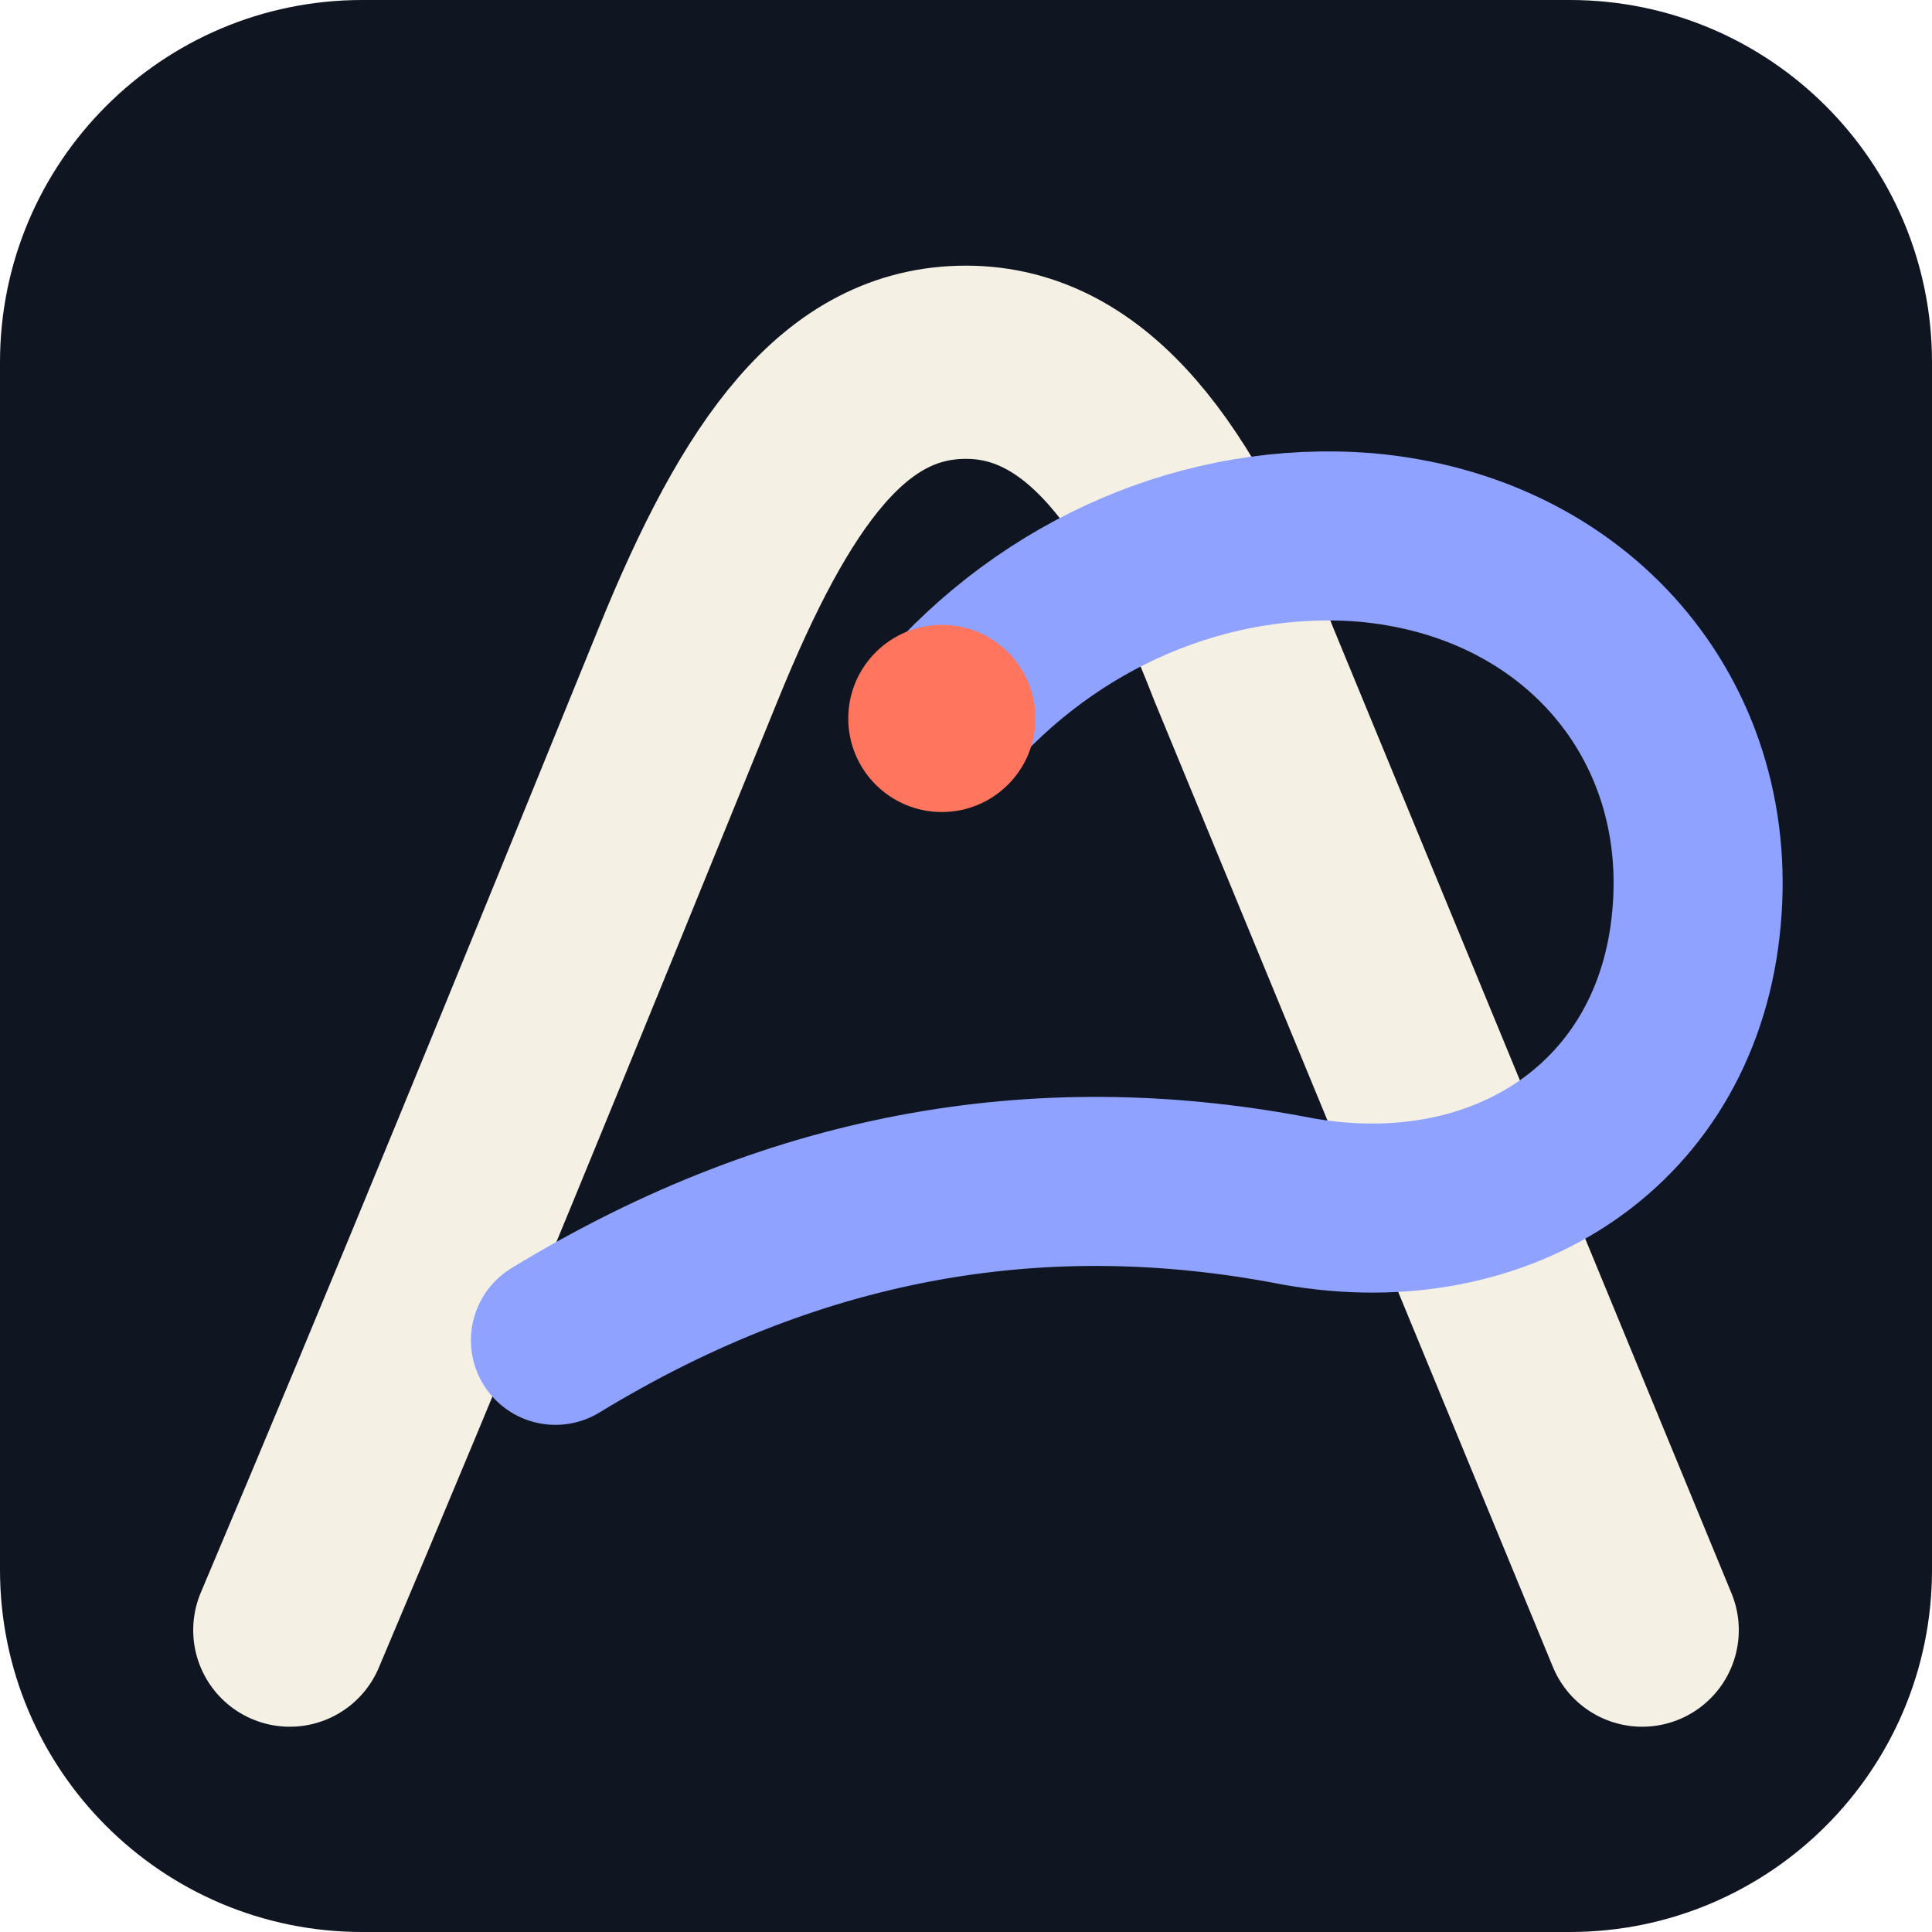
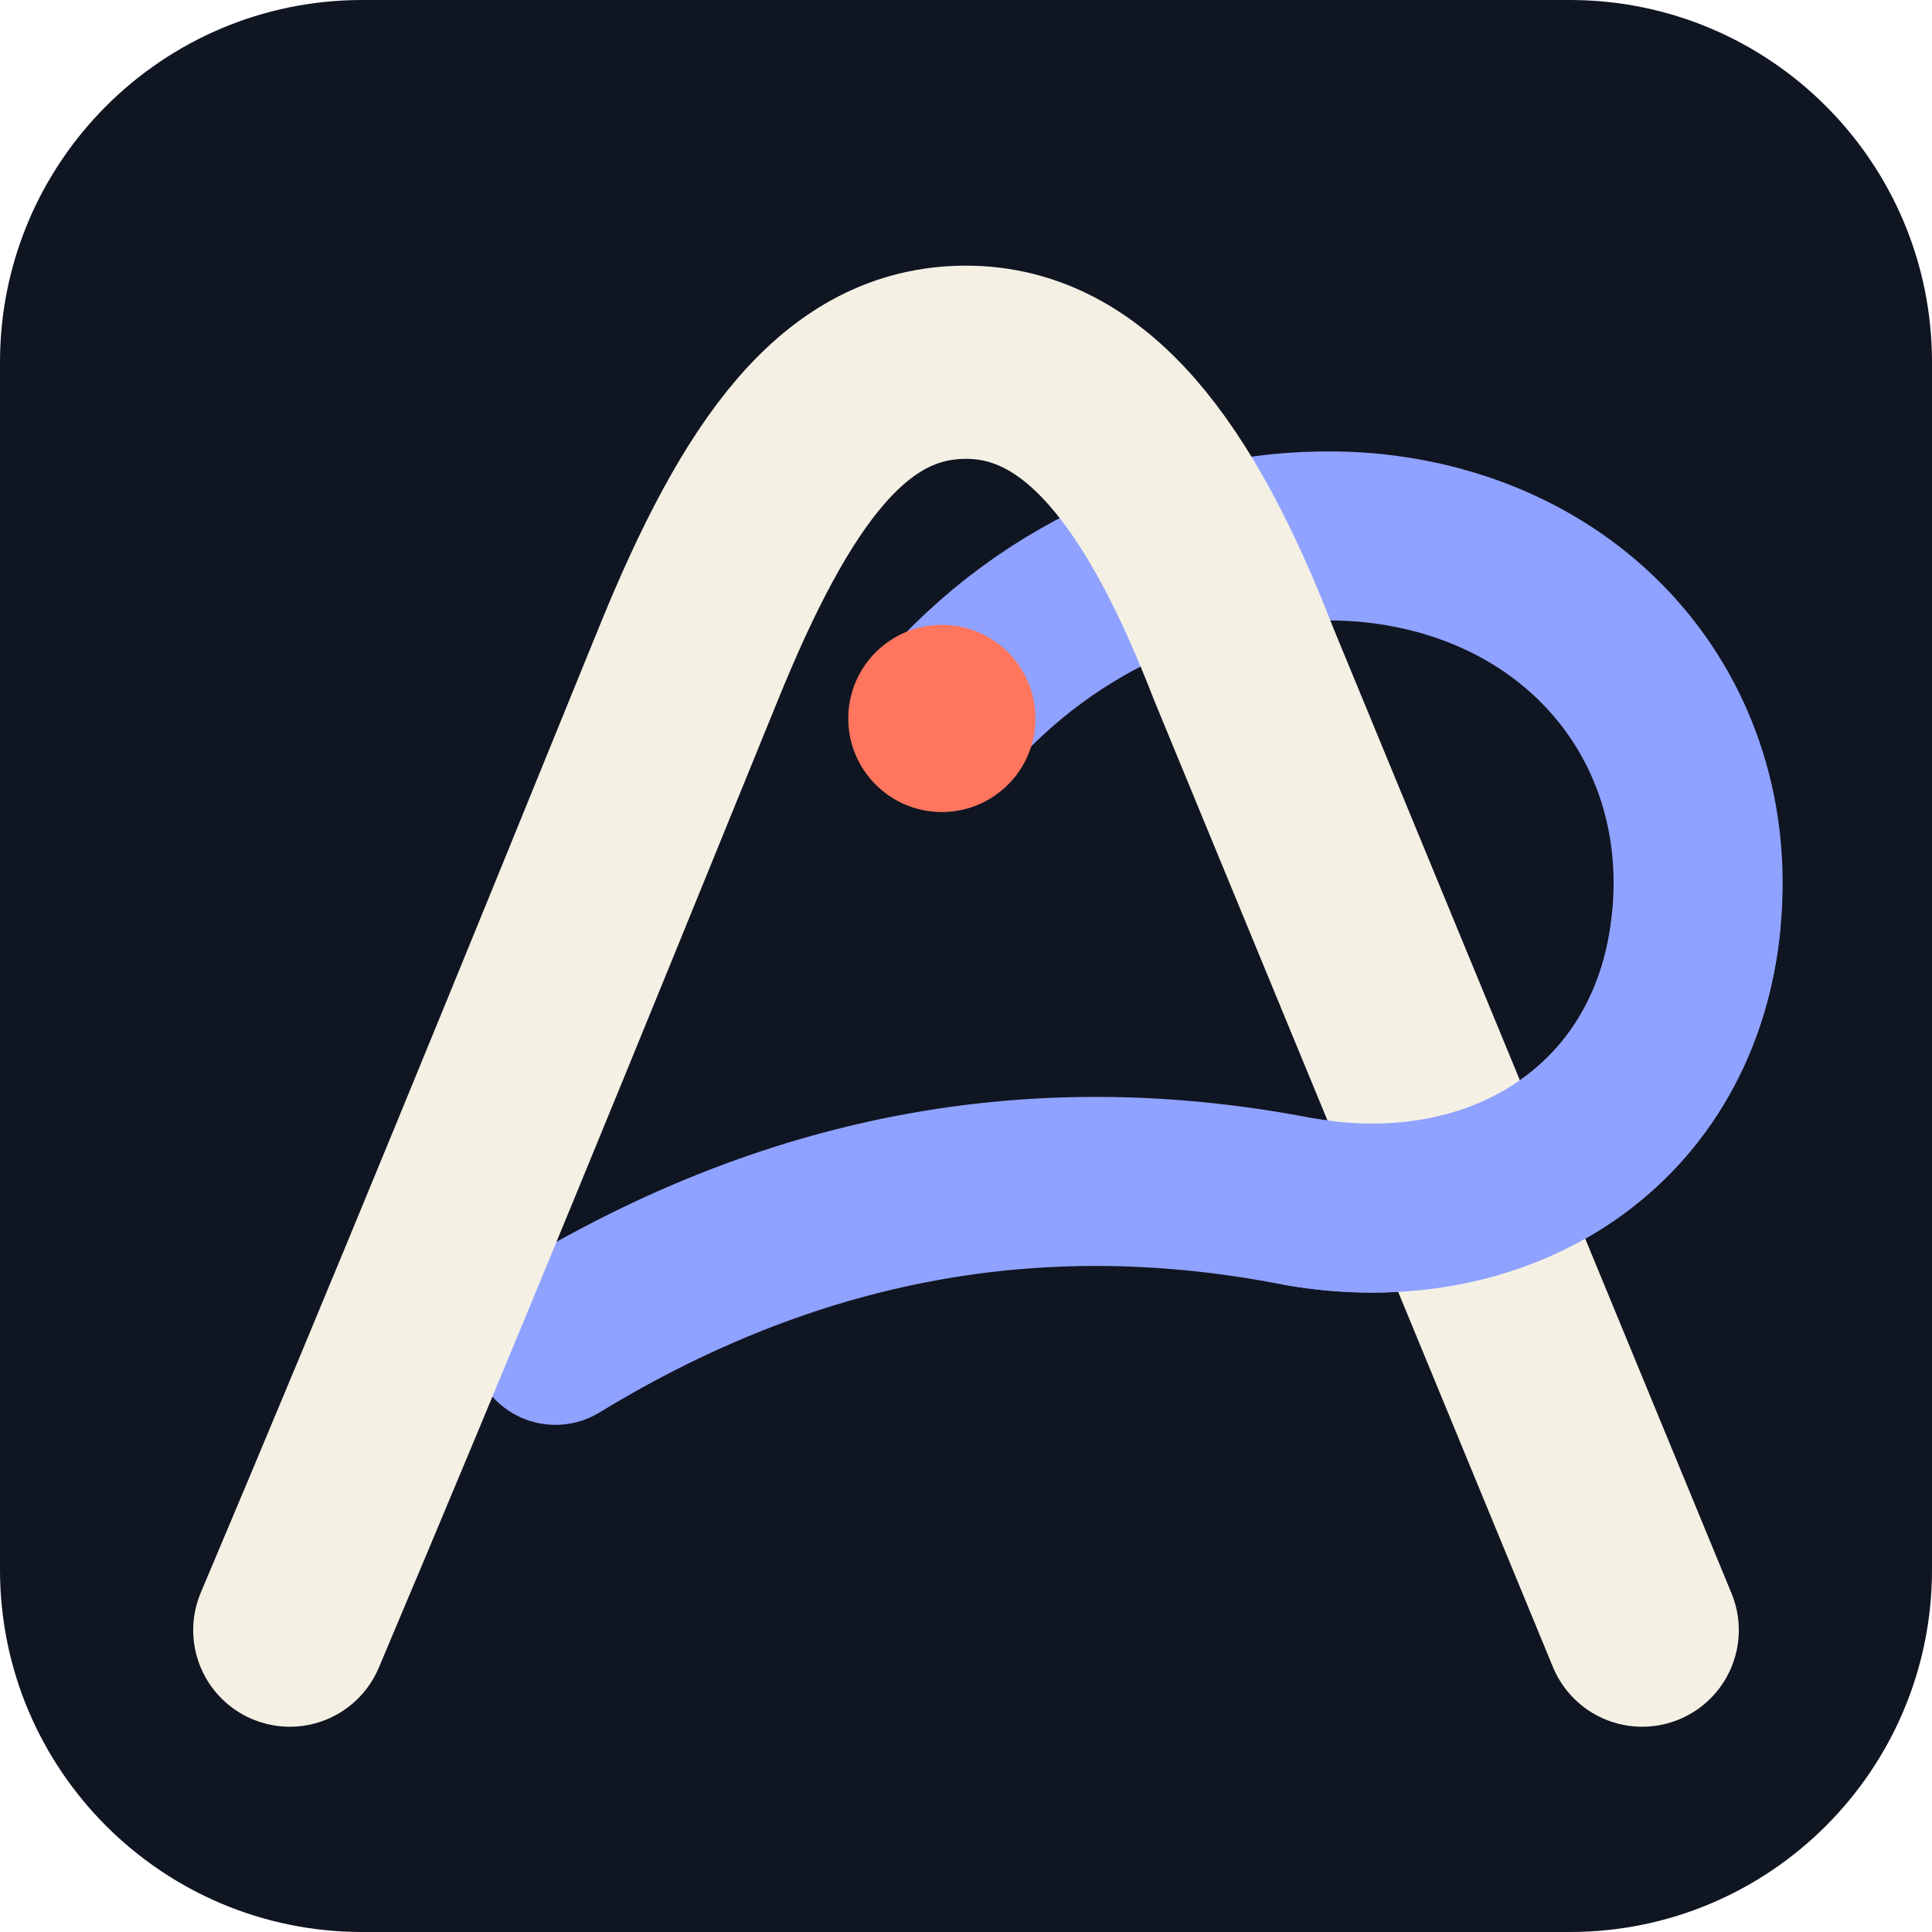
<svg xmlns="http://www.w3.org/2000/svg" viewBox="0 0 32 32" width="32" height="32" role="img" aria-label="Acpus favicon">
  <rect width="32" height="32" rx="6" fill="#101522" />
+   <path d="M 15.6 11.9 C 17.4 9.8 20 8.7 22.6 8.9 C 26.1 9.2 28.4 11.9 28.1 15.2 C 27.8 18.6 24.9 20.5 21.5 19.9 C 17.4 19.1 13.3 19.7 9.2 22.2" fill="none" stroke="#8FA2FF" stroke-width="2.8" stroke-linecap="round" stroke-linejoin="round" />
  <path d="M 4.8 27 C 7 21.8 9 16.9 11.4 11 C 12.7 7.8 14 6 16 6 C 18 6 19.4 7.9 20.6 11 L 27.2 27" fill="none" stroke="#F4F0E4" stroke-width="3.2" stroke-linecap="round" stroke-linejoin="round" />
-   <path d="M 15.6 11.9 C 17.4 9.8 20 8.7 22.6 8.9 C 26.1 9.2 28.4 11.9 28.1 15.2 C 27.8 18.6 24.9 20.5 21.5 19.9 C 17.4 19.1 13.3 19.7 9.2 22.2" fill="none" stroke="#8FA2FF" stroke-width="2.8" stroke-linecap="round" stroke-linejoin="round" />
+   <path d="M 28.1 15.2 C 27.8 18.6 24.9 20.5 21.5 19.9" fill="none" stroke="#8FA2FF" stroke-width="2.8" stroke-linecap="butt" stroke-linejoin="round" />
  <circle cx="15.6" cy="11.9" r="1.55" fill="#FF755D" />
</svg>
